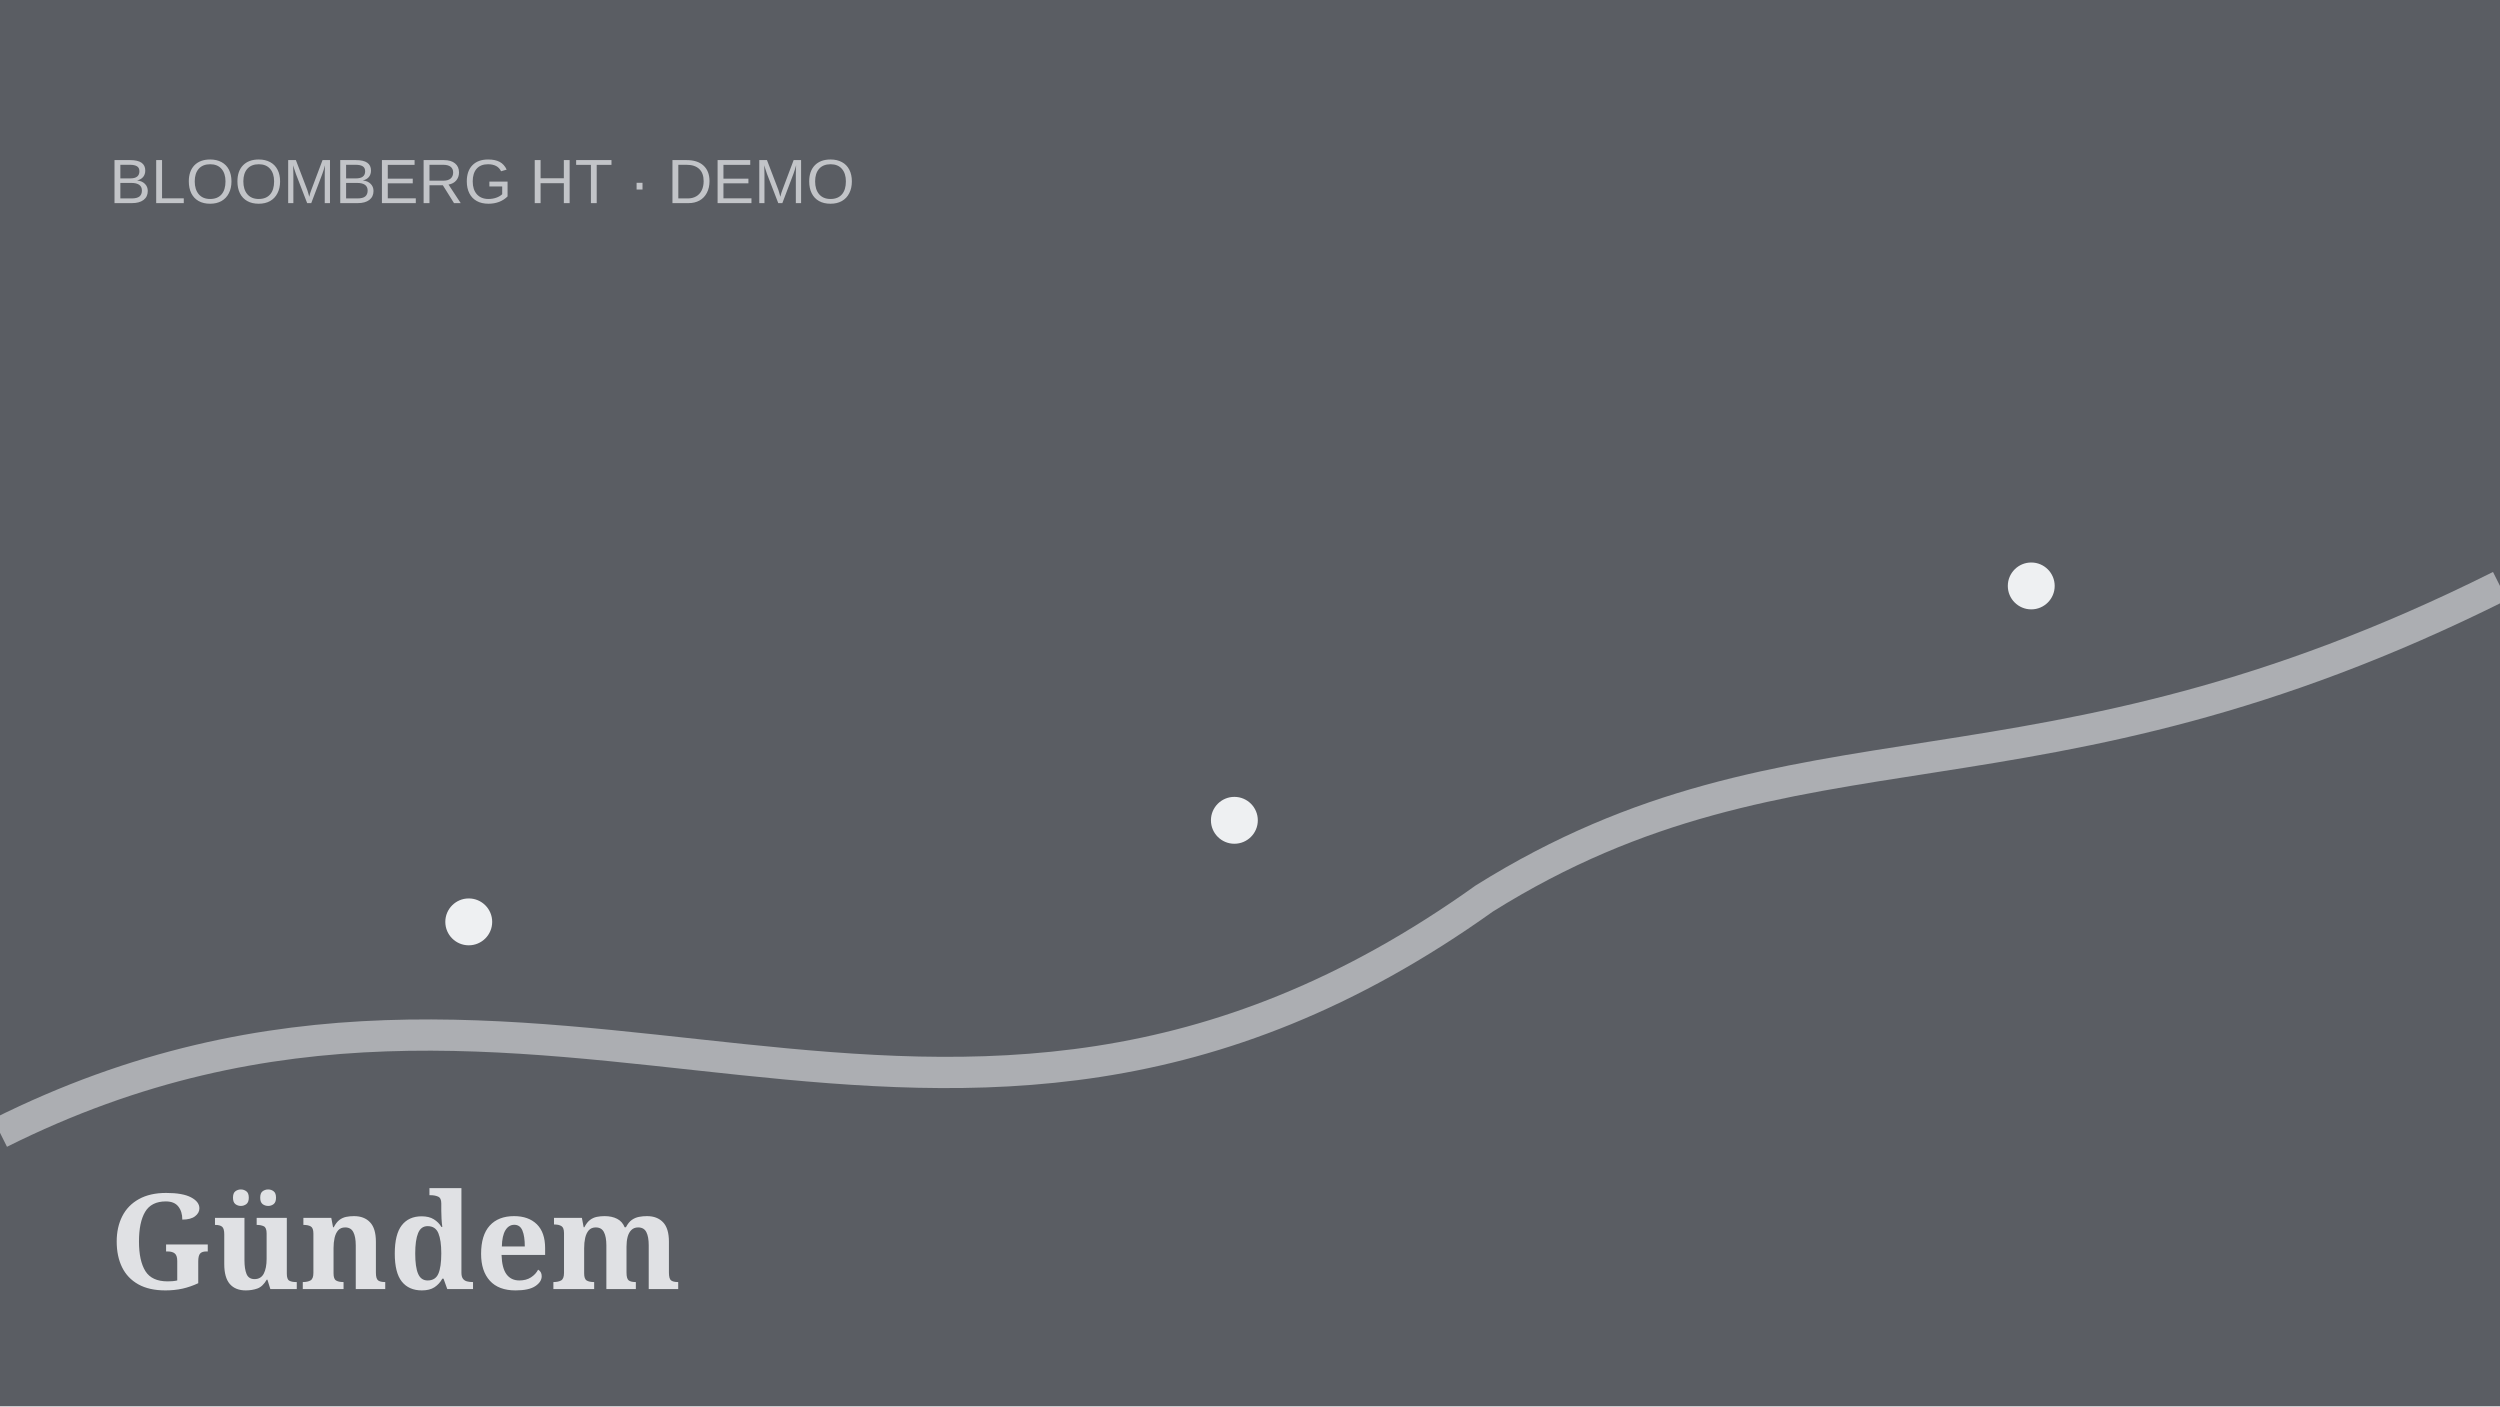
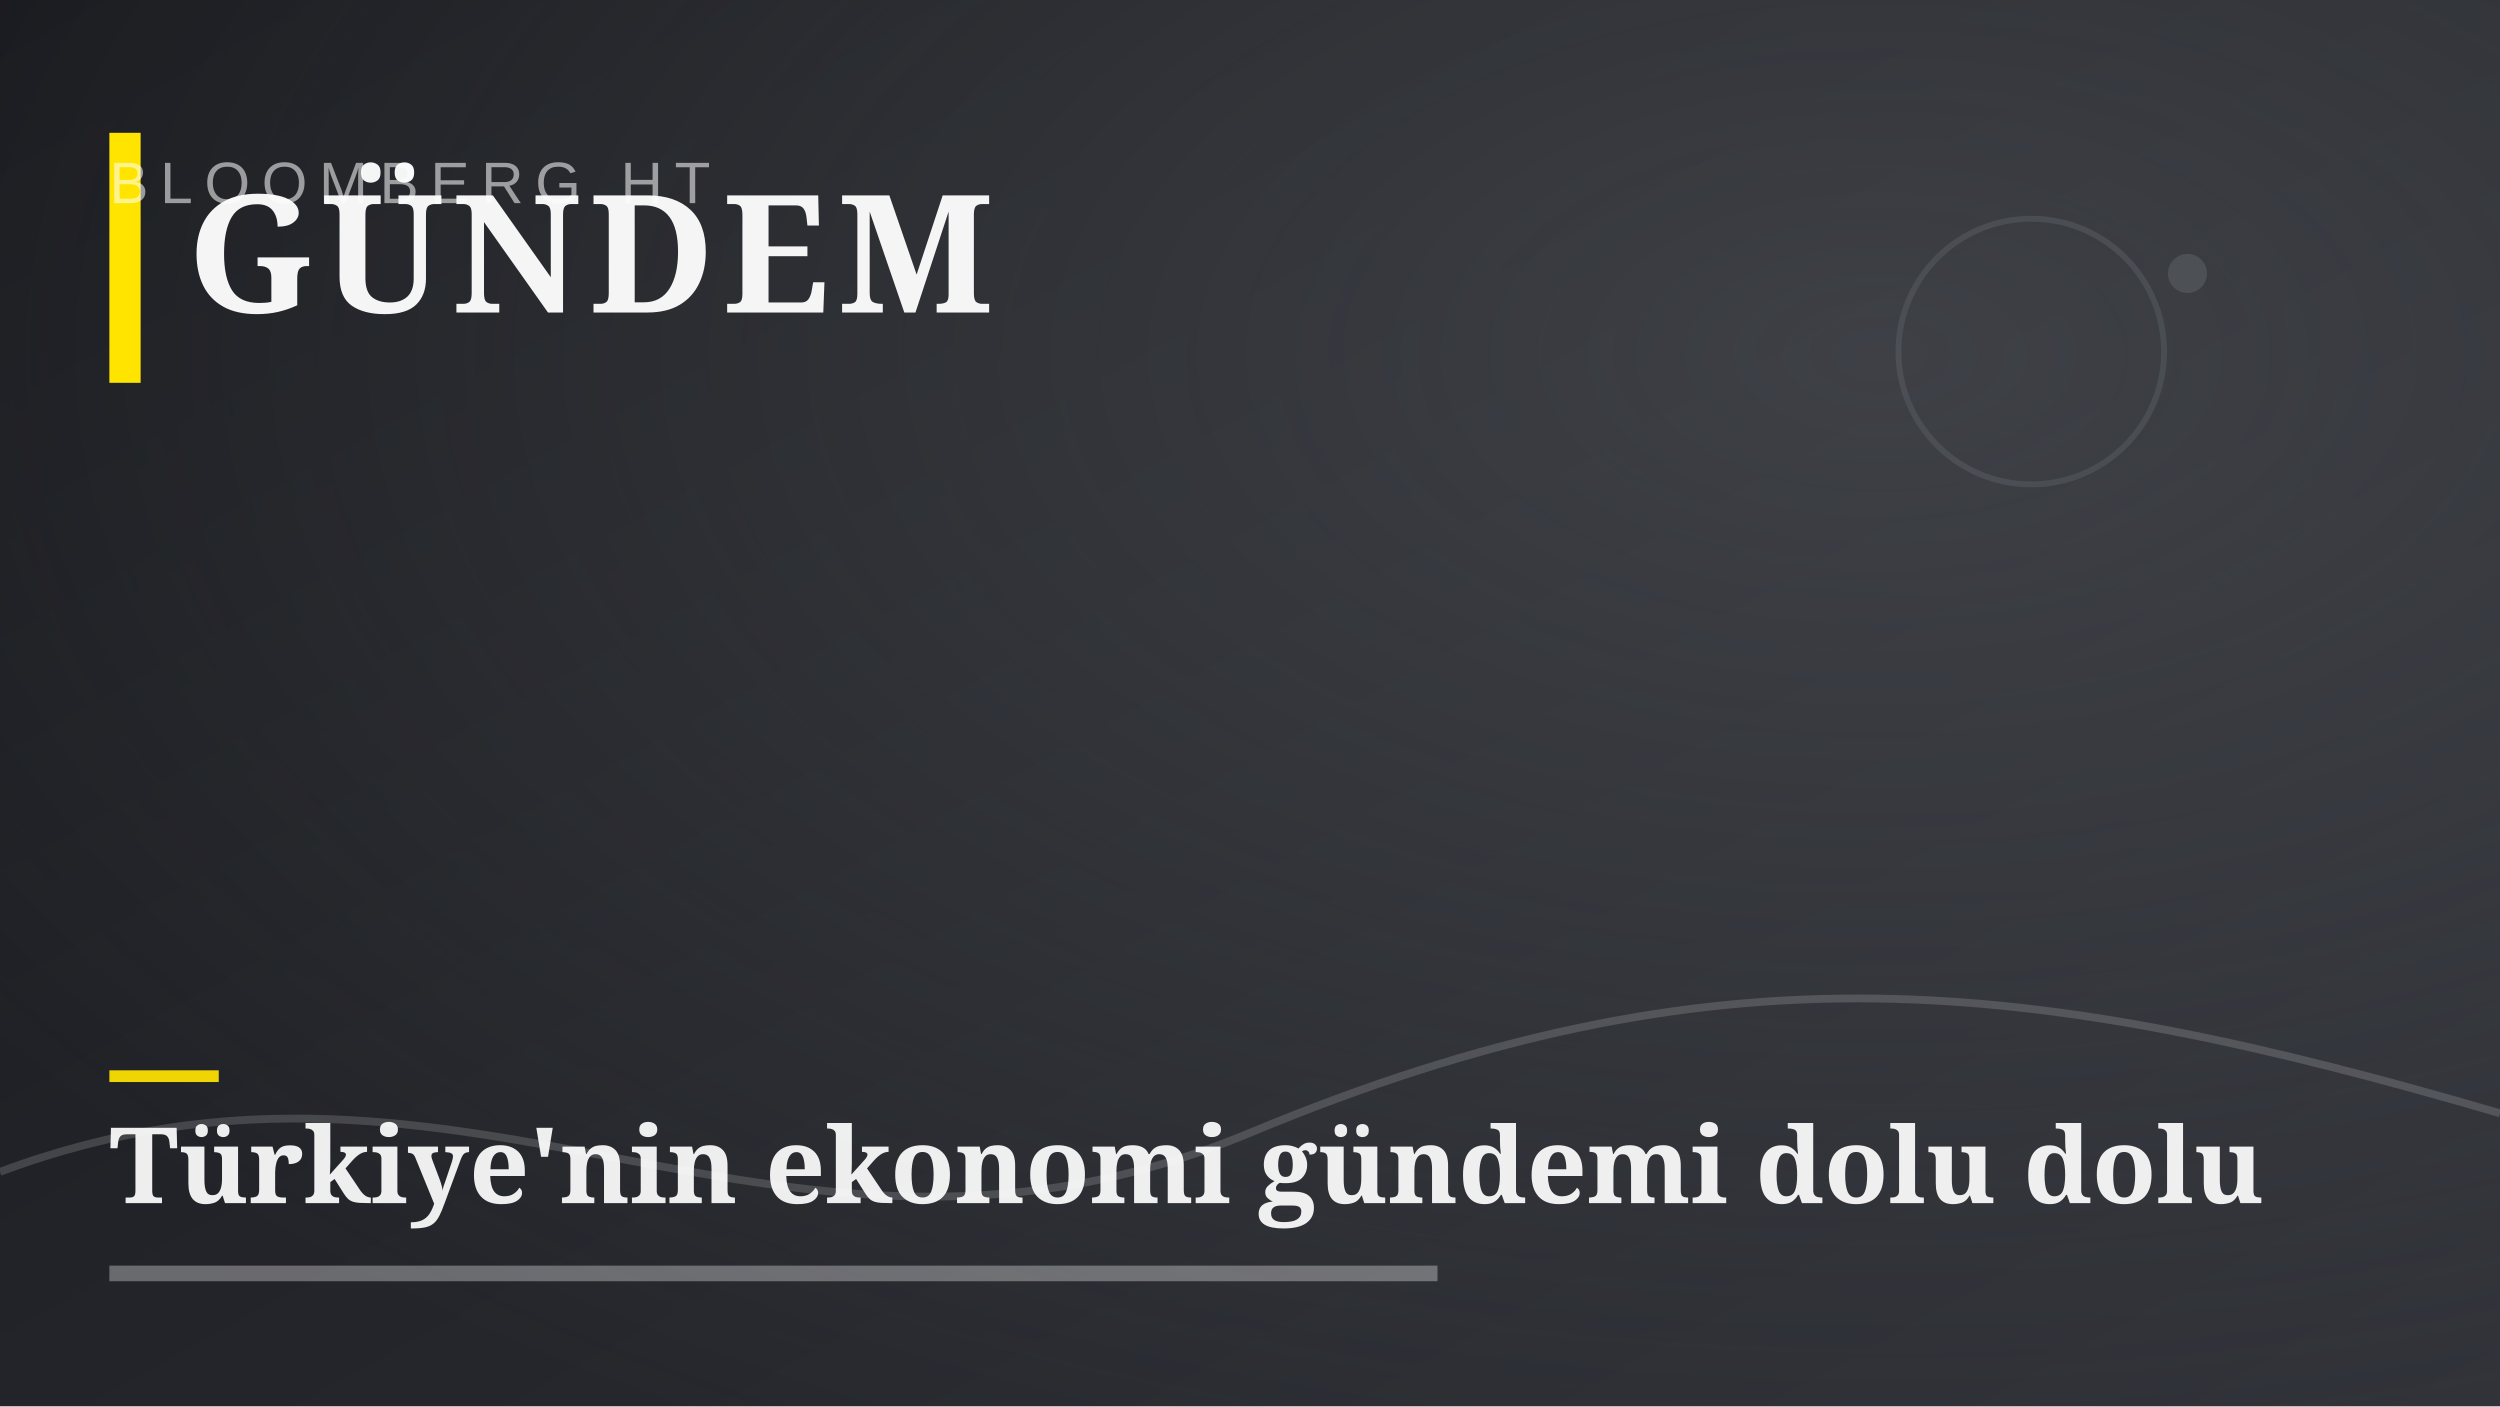
<svg xmlns="http://www.w3.org/2000/svg" viewBox="0 0 640 360">
-   <rect width="640" height="360" fill="#5a5d63" />
-   <path d="M0,290 C140,220 240,330 380,230 C460,180 520,210 640,150" fill="none" stroke="#eef0f2" stroke-width="8" opacity="0.55" />
-   <circle cx="120" cy="236" r="6" fill="#eef0f2" />
-   <circle cx="316" cy="210" r="6" fill="#eef0f2" />
-   <circle cx="520" cy="150" r="6" fill="#eef0f2" />
-   <text x="28" y="330" font-family="Georgia, serif" font-size="34" font-weight="bold" fill="#eef0f2" opacity="0.9">Gündem</text>
-   <text x="28" y="52" font-family="Arial, sans-serif" font-size="16" fill="#eef0f2" opacity="0.7">BLOOMBERG HT · DEMO</text>
+   <defs>
+     <linearGradient id="bg8" x1="0" y1="0" x2="1" y2="1">
+       <stop offset="0" stop-color="#17181c" />
+       <stop offset="1" stop-color="#2e3036" />
+     </linearGradient>
+     <radialGradient id="glow8" cx="0.75" cy="0.25" r="0.9">
+       <stop offset="0" stop-color="#5a5d63" stop-opacity="0.5" />
+       <stop offset="1" stop-color="#5a5d63" stop-opacity="0" />
+     </radialGradient>
+   </defs>
+   <rect width="640" height="360" fill="url(#bg8)" />
+   <rect width="640" height="360" fill="url(#glow8)" />
+   <circle cx="520" cy="90" r="34" fill="none" stroke="#5a5d63" stroke-width="1.5" opacity="0.5" />
+   <circle cx="560" cy="70" r="5" fill="#5a5d63" opacity="0.6" />
+   <path d="M0,300 C120,255 200,340 320,290 S520,250 640,285" fill="none" stroke="#ffffff" stroke-width="2" opacity="0.16" />
+   <g fill="#030a07">
+     <rect x="28" y="34" width="8" height="64" fill="#FFE400" />
+     <text x="48" y="80" font-family="Waterfall, Georgia, serif" font-size="42" font-weight="bold" letter-spacing="2" fill="#ffffff" opacity="0.95">GÜNDEM</text>
+   </g>
+   <text x="28" y="52" font-family="Arial, sans-serif" font-size="15" letter-spacing="3" fill="#ffffff" opacity="0.55">BLOOMBERG HT</text>
+   <g opacity="0.92">
+     <rect x="28" y="274" width="28" height="3" fill="#FFE400" />
+     <text x="28" y="308" font-family="Georgia, serif" font-size="27" font-weight="bold" fill="#ffffff">Türkiye'nin ekonomi gündemi dolu dolu</text>
+     <rect x="28" y="324" width="340" height="4" fill="#ffffff" opacity="0.35" />
+   </g>
</svg>
